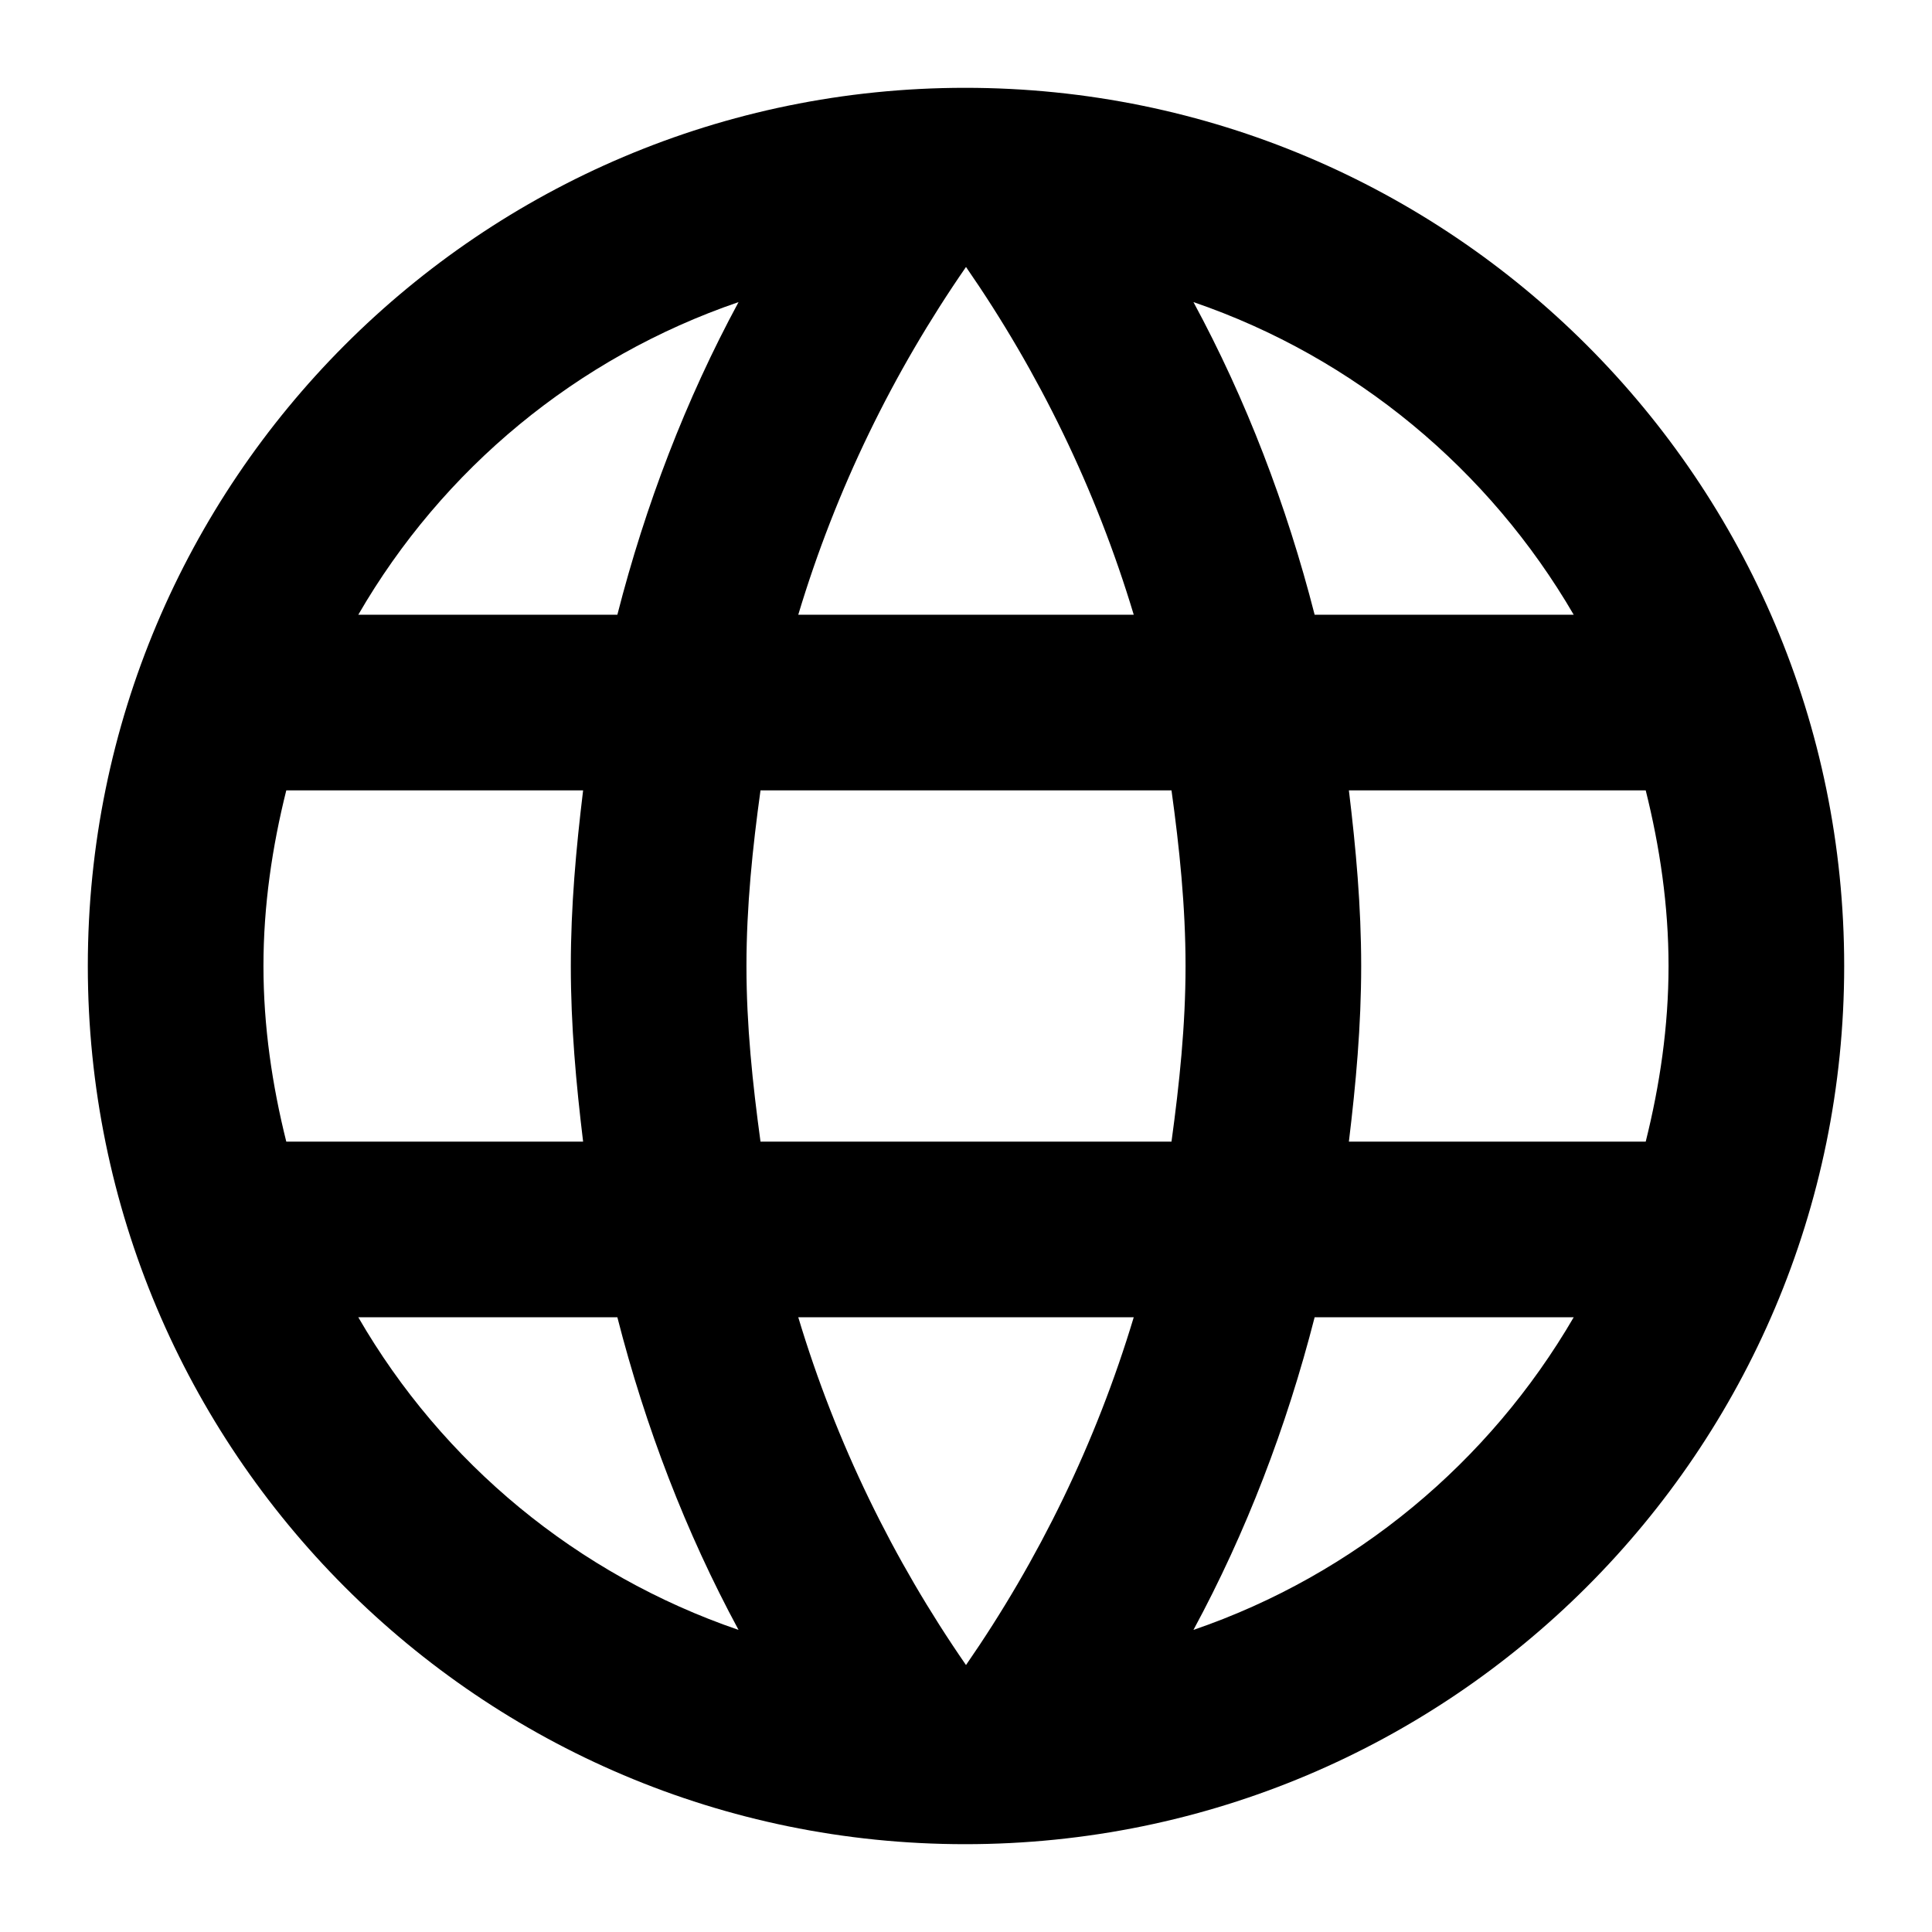
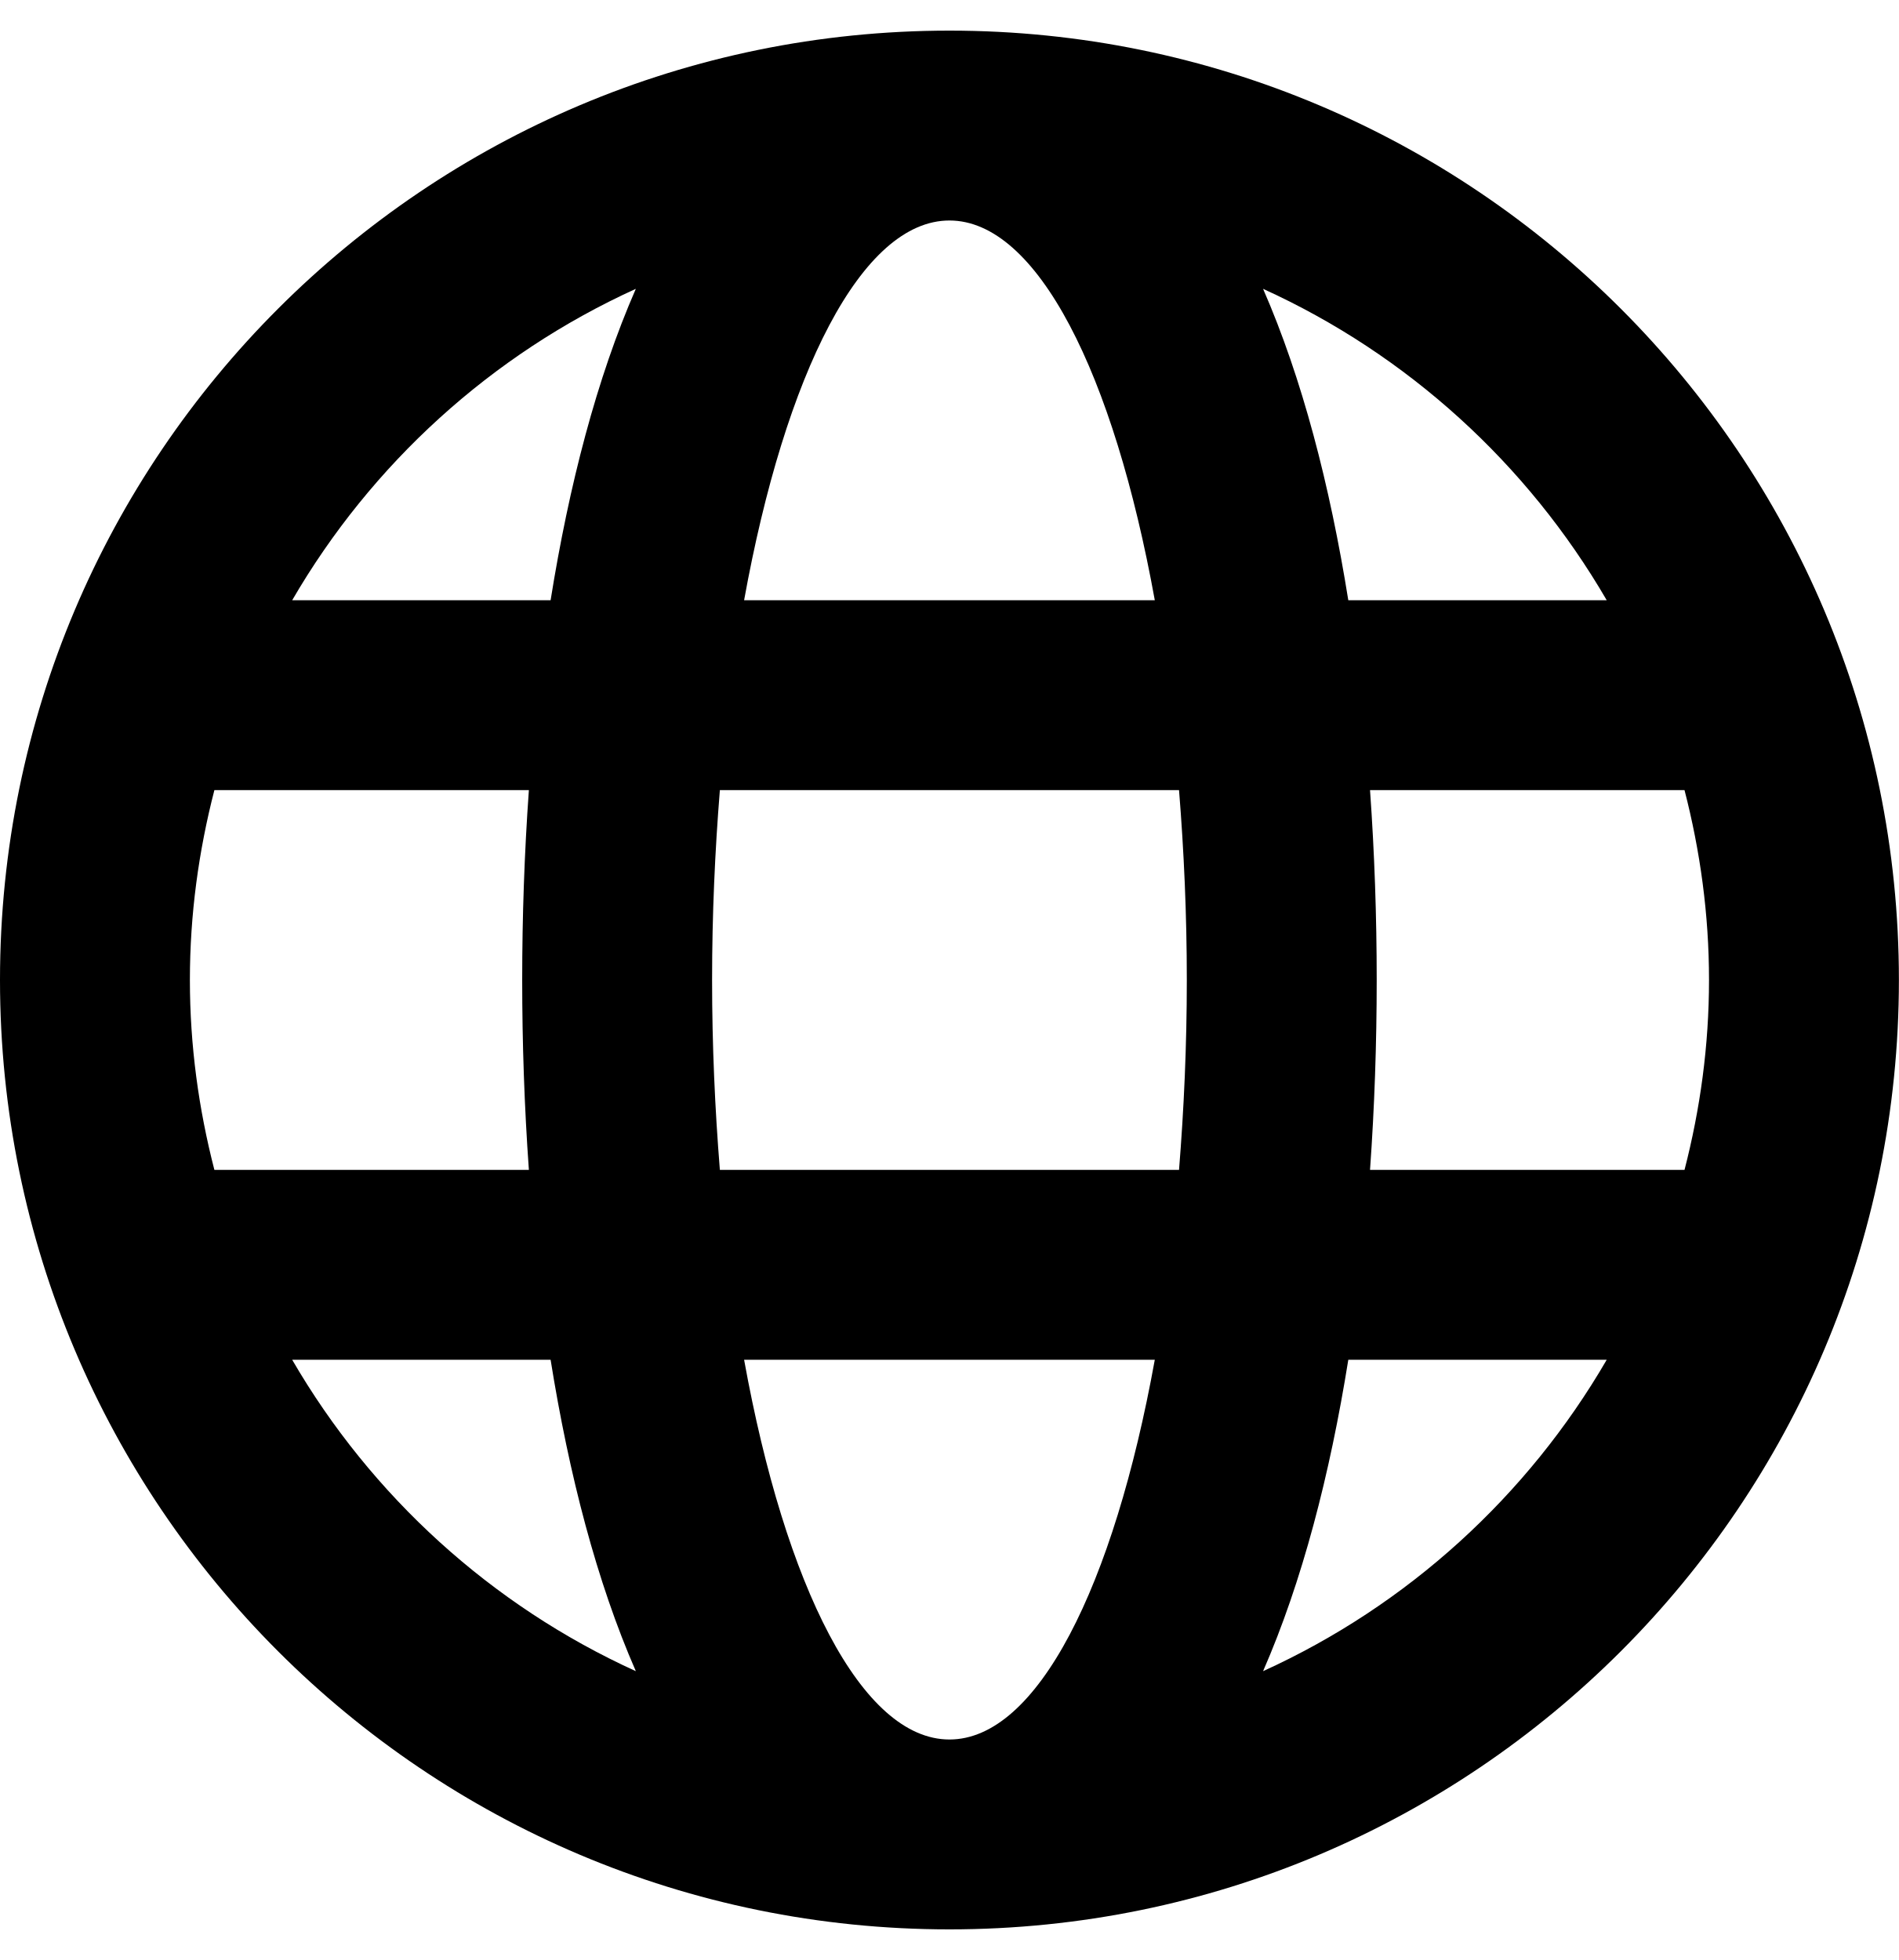
- <svg xmlns="http://www.w3.org/2000/svg" height="24" viewBox="1 1 22 22" width="24">
-   <path d="M0 0h24v24H0z" fill="none" />
-   <path d="M11.99 2C6.47 2 2 6.48 2 12s4.47 10 9.99 10C17.52 22 22 17.52 22 12S17.52 2 11.99 2zm6.93 6h-2.95c-.32-1.25-.78-2.45-1.38-3.56 1.84.63 3.37 1.91 4.33 3.56zM12 4.04c.83 1.2 1.48 2.53 1.91 3.96h-3.82c.43-1.43 1.08-2.76 1.91-3.96zM4.26 14C4.1 13.36 4 12.69 4 12s.1-1.36.26-2h3.38c-.08.66-.14 1.32-.14 2 0 .68.06 1.34.14 2H4.26zm.82 2h2.95c.32 1.25.78 2.45 1.38 3.56-1.84-.63-3.37-1.9-4.33-3.56zm2.95-8H5.08c.96-1.66 2.49-2.93 4.33-3.56C8.81 5.55 8.35 6.75 8.03 8zM12 19.96c-.83-1.2-1.48-2.53-1.91-3.96h3.82c-.43 1.43-1.08 2.76-1.91 3.96zM14.34 14H9.66c-.09-.66-.16-1.32-.16-2 0-.68.07-1.35.16-2h4.68c.09.65.16 1.32.16 2 0 .68-.07 1.34-.16 2zm.25 5.56c.6-1.11 1.06-2.31 1.38-3.56h2.95c-.96 1.65-2.49 2.93-4.33 3.56zM16.36 14c.08-.66.14-1.32.14-2 0-.68-.06-1.34-.14-2h3.38c.16.64.26 1.31.26 2s-.1 1.36-.26 2h-3.38z" />
+ <svg xmlns="http://www.w3.org/2000/svg" viewBox="0 0 496 512">
+   <path d="M248,8C111.033,8,0,119.033,0,256c0,136.966,111.033,248,248,248s248-111.034,248-248  C496,119.033,384.967,8,248,8z M419.684,156.8H352.181  c-4.801-29.999-12.046-57.972-22.262-81.347  C367.646,92.601,399.015,121.214,419.684,156.8z M248,57.6  c22.935,0,42.913,39.956,53.638,99.2H194.362  C205.087,97.556,225.065,57.6,248,57.6z M55.998,305.6  C51.9,289.738,49.6,273.151,49.6,256s2.3-33.738,6.398-49.6h82.147  c-1.175,16.452-1.745,33.099-1.745,49.6s0.57,33.148,1.745,49.6H55.998z   M76.316,355.2h67.503c4.801,29.999,12.046,57.973,22.262,81.348  C128.353,419.399,96.983,390.787,76.316,355.2z M143.819,156.8H76.316  c20.668-35.586,52.038-64.199,89.764-81.347  C155.864,98.828,148.619,126.801,143.819,156.8z M248,454.4  c-22.935,0-42.913-39.956-53.638-99.2h107.275  C290.913,414.444,270.935,454.4,248,454.4z M307.968,305.6h-119.936  C186.752,289.719,186,273.16,186,256s0.752-33.719,2.032-49.6h119.936  C309.248,222.281,310,238.84,310,256S309.248,289.719,307.968,305.6z M329.92,436.548  c10.216-23.375,17.461-51.349,22.262-81.348h67.503  C399.017,390.787,367.647,419.399,329.92,436.548z M357.855,305.6  c1.175-16.452,1.745-33.099,1.745-49.6s-0.57-33.148-1.745-49.6h82.147  c4.098,15.862,6.398,32.449,6.398,49.6s-2.3,33.738-6.398,49.6H357.855z" />
</svg>
